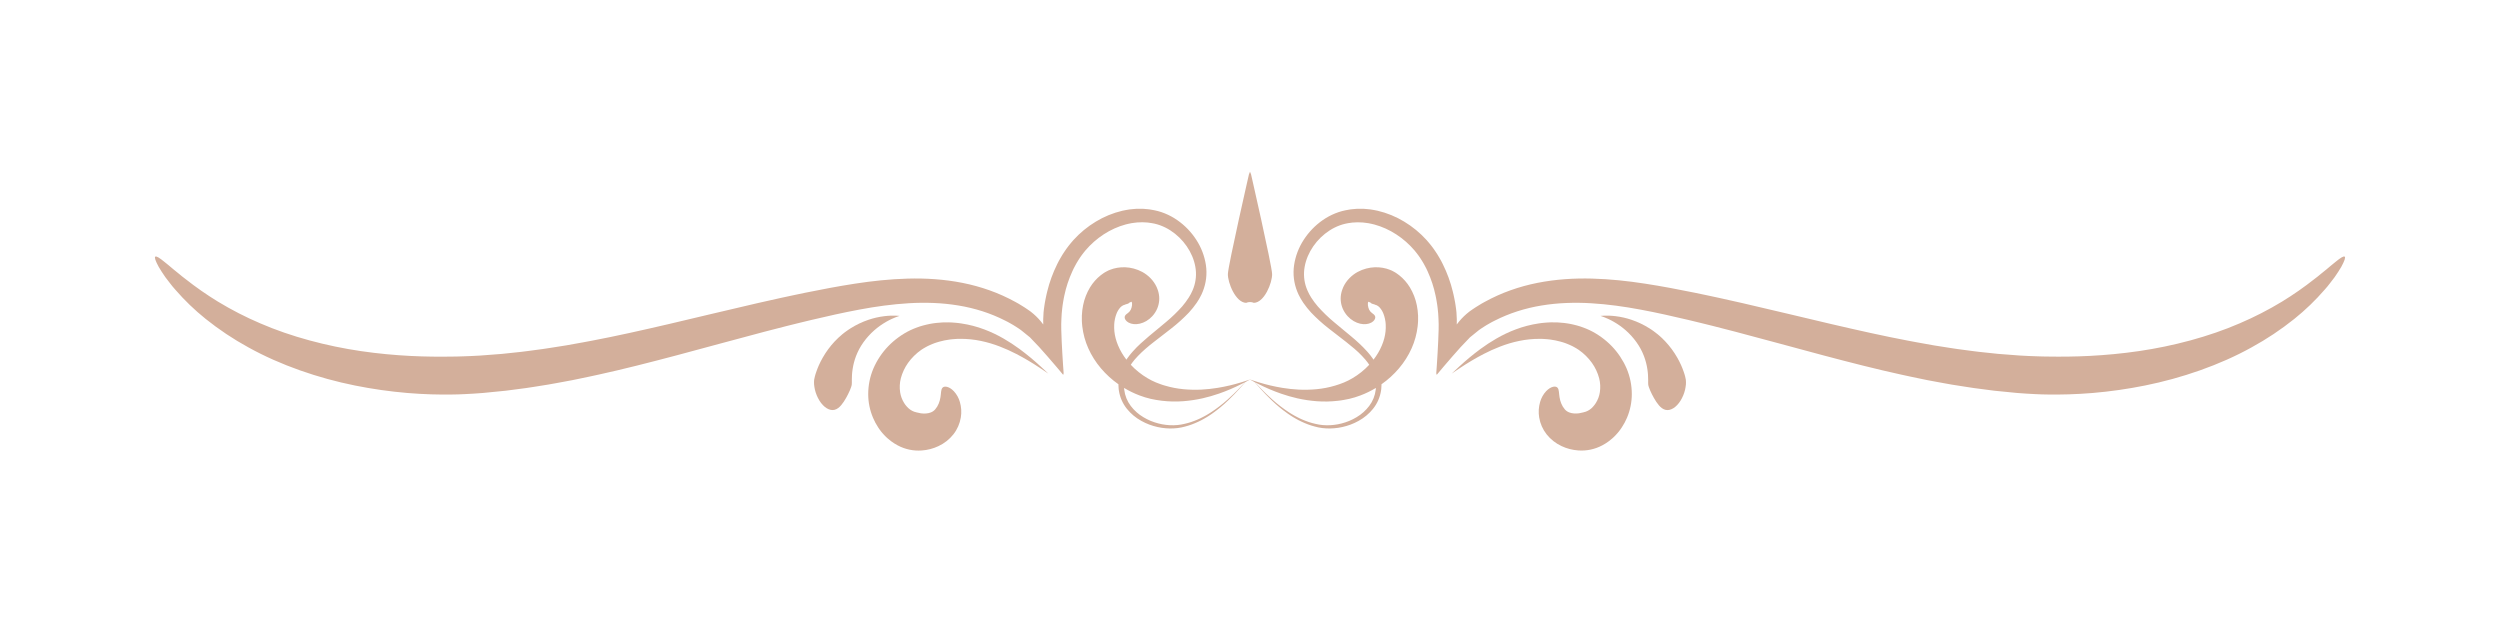
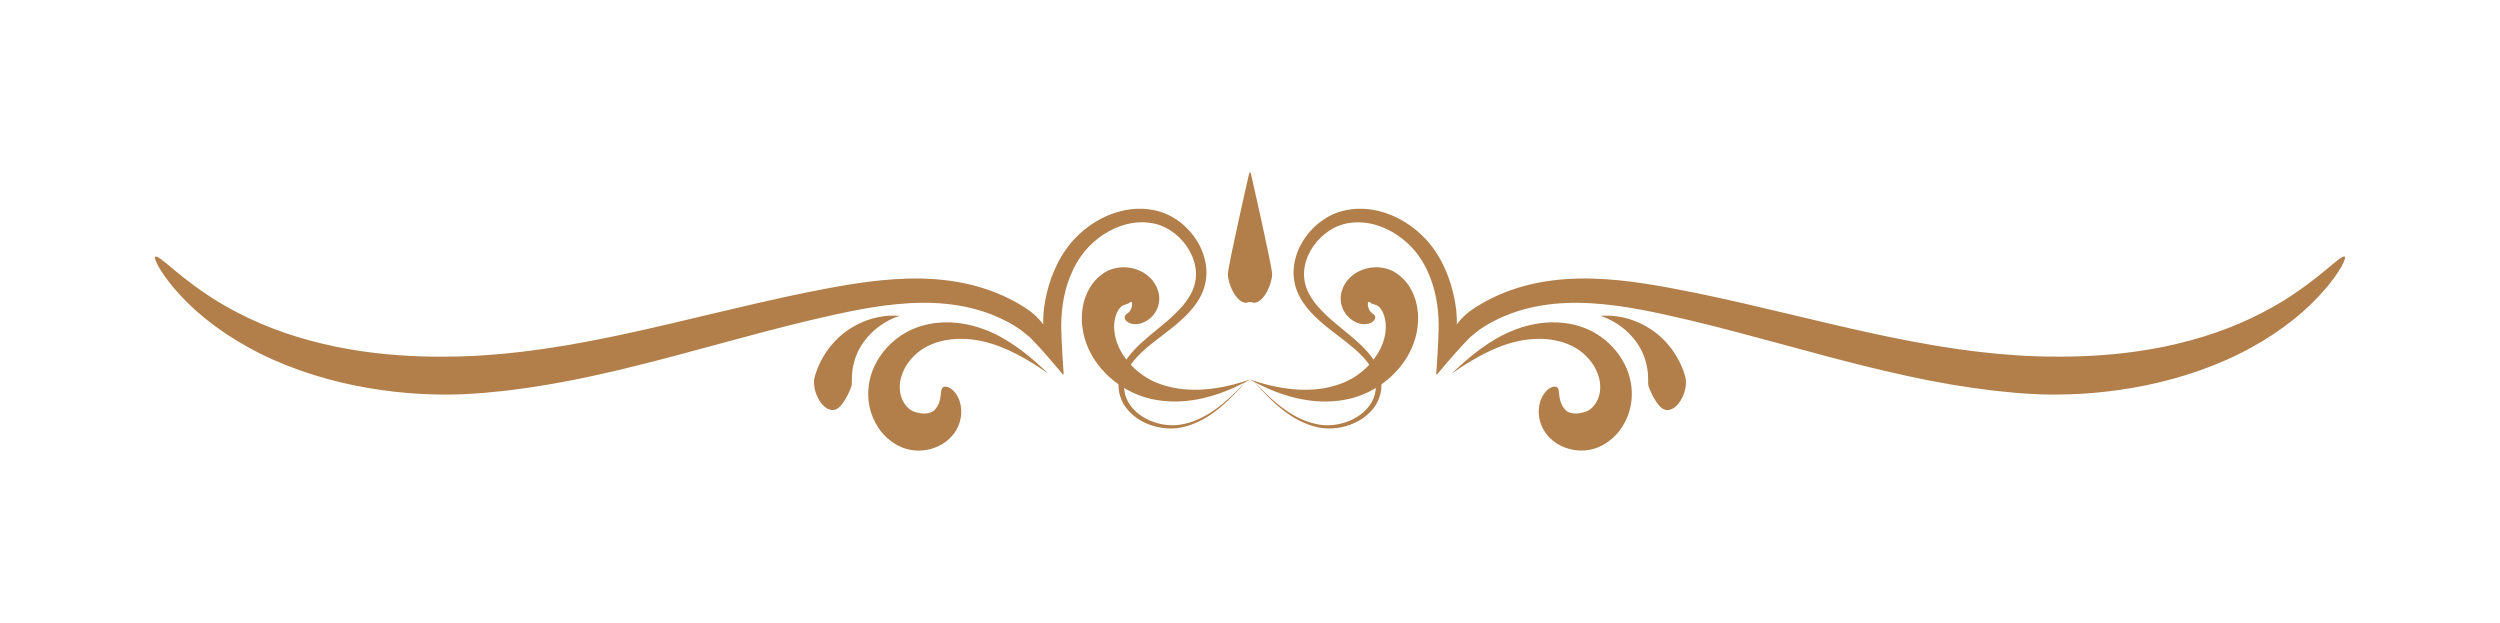
<svg xmlns="http://www.w3.org/2000/svg" id="Layer_2" data-name="Layer 2" viewBox="0 0 5000 1244.57">
  <defs>
-     <style>.cls-1{fill:none;}.cls-2{fill:#d3af9b;}</style>
+     <style>.cls-1{fill:none;}.cls-2{fill:#B27E49;}</style>
  </defs>
  <rect class="cls-1" width="5000" height="1244.57" />
  <path class="cls-2" d="M2081.5,733.1A504.47,504.47,0,0,0,2039,697.91a343.37,343.37,0,0,0-31.51-20.6,259.14,259.14,0,0,0-38.85-18.45,222.83,222.83,0,0,0-45.82-11.93l-6.12-.86-6.21-.59c-4.15-.48-8.37-.52-12.61-.75a187,187,0,0,0-25.79,1.2c-4.35.38-8.67,1.25-13,2-2.18.41-4.33,1-6.5,1.44s-4.35,1-6.48,1.64l-6.45,1.9c-2.14.67-4.24,1.49-6.36,2.24-4.25,1.41-8.44,3.45-12.65,5.29a151.51,151.51,0,0,0-23.52,14.08,155.39,155.39,0,0,0-20.57,17.8,150.44,150.44,0,0,0-29.74,44.64,131.62,131.62,0,0,0-10.4,51.29,121,121,0,0,0,9.62,47.25,114.7,114.7,0,0,0,10.29,19.29c1.85,3,4,5.68,6,8.36,2.19,2.57,4.21,5.13,6.49,7.39,1.13,1.14,2.23,2.27,3.31,3.37l3.4,3.08c2.2,2,4.54,3.79,6.75,5.49a98.26,98.26,0,0,0,13.09,8.26,88,88,0,0,0,48.15,10.21,93,93,0,0,0,33.39-8.69,82.71,82.71,0,0,0,29.85-23.52,74,74,0,0,0,14.89-33.83,69.67,69.67,0,0,0-1.89-30.92,52.74,52.74,0,0,0-12-21.48,28.16,28.16,0,0,0-3.65-3.4,29.21,29.21,0,0,0-3.57-2.6,25.16,25.16,0,0,0-6.65-2.86c-4.14-.87-7-.17-8.8,1.72s-2.57,4.87-2.9,8.13c-.17,1.64-.45,3.54-.54,5.34-.07.91-.26,1.94-.36,2.9s-.19,1.92-.42,3a53.68,53.68,0,0,1-3.45,12.43,40.94,40.94,0,0,1-6.91,11.42,21.5,21.5,0,0,1-8.87,6.29,32.62,32.62,0,0,1-9.71,2.1,47.31,47.31,0,0,1-10-.32,62.34,62.34,0,0,1-8.31-1.77,51.59,51.59,0,0,1-5.32-1.5,27.65,27.65,0,0,1-4-1.78c-.75-.46-1.61-.83-2.42-1.43l-1.3-.82-1.31-1c-.94-.61-1.77-1.52-2.77-2.28-.87-.94-1.91-1.77-2.81-2.88a46,46,0,0,1-5.56-7.41,56.14,56.14,0,0,1-7.83-21.16,70.65,70.65,0,0,1,1.36-28A95.81,95.81,0,0,1,1816,725.93a109.06,109.06,0,0,1,26.58-26.24c2.72-1.66,5.28-3.56,8.27-5.05,1.46-.78,2.9-1.64,4.39-2.38l4.55-2.13c1.51-.76,3.08-1.36,4.66-2s3.14-1.29,4.75-1.86c3.25-1,6.46-2.26,9.82-3.06a151,151,0,0,1,20.44-4.15c3.49-.33,7-.87,10.48-1l5.27-.32,5.27-.07a196.53,196.53,0,0,1,41.42,4.2,239.55,239.55,0,0,1,38,11.29,331.69,331.69,0,0,1,32.85,14.8,503.51,503.51,0,0,1,46.76,27.68c5.48,3.62,9.75,6.52,12.63,8.51l4.44,3.06-3.9-3.72C2090.13,741.09,2086.37,737.55,2081.5,733.1Z" />
  <path class="cls-2" d="M1748.62,660.56a145.23,145.23,0,0,1,23.73-16.92c1.89-1,3.69-2.15,5.47-3l5.07-2.5c3.23-1.49,6.12-2.64,8.5-3.66l7.64-2.74-8.19-.47c-2.61,0-5.84-.07-9.56.06l-5.94.34c-2.12.1-4.3.44-6.63.68a159.45,159.45,0,0,0-31.77,7.23,167.75,167.75,0,0,0-35.49,16.89c-3,1.77-5.75,3.86-8.66,5.83s-5.57,4.26-8.37,6.43c-2.64,2.32-5.36,4.59-7.93,7s-5.1,4.87-7.43,7.46A172.55,172.55,0,0,0,1645.64,715c-1.44,2.64-3,5.19-4.19,7.73l-3.54,7.36c-2,4.8-3.93,9.19-5.19,13.15-.68,2-1.29,3.86-1.84,5.49s-.9,3.26-1.26,4.64a51.64,51.64,0,0,0-1.33,6.2,58.54,58.54,0,0,0-.15,9.11,85.75,85.75,0,0,0,1.7,10.73,74.68,74.68,0,0,0,9,21.75,53,53,0,0,0,6.81,8.88,37.6,37.6,0,0,0,7.7,6.39c5.37,3.28,10.75,4.47,15.83,3.18s9.41-4.82,13.09-9.14a77.5,77.5,0,0,0,5.28-7.05c1.57-2.47,3.23-5.07,4.67-7.65a159.13,159.13,0,0,0,7.49-15,50.92,50.92,0,0,0,2.51-6.5,22.9,22.9,0,0,0,1.34-5.45c.06-.81.17-2.11.14-3.88,0-.85,0-1.85,0-3s0-2.29,0-3.62c-.07-2.65.2-5.63.3-9,.15-1.68.31-3.44.48-5.29s.51-3.74.75-5.74a126.47,126.47,0,0,1,6.82-26.12c.82-2.34,1.93-4.56,2.9-6.94s2.27-4.6,3.43-7c1.32-2.25,2.58-4.62,4-6.9s2.86-4.59,4.49-6.74A140.42,140.42,0,0,1,1748.62,660.56Z" />
  <path class="cls-2" d="M4689.4,513.3c-2.07-1.61-8.62,2.37-18.58,10.67-5,4.09-11.24,9-18.06,14.95L4641.49,548l-6.06,5-6.57,5.06a658.55,658.55,0,0,1-64.55,45,669.45,669.45,0,0,1-84.73,43.53c-61.84,26.85-133.42,45.64-201.6,55.59-34.1,5-67.33,8-98.13,9.61s-59.16,1.73-83.65,1.33l-10.36-.15-13-.4c-9.53-.21-20.71-.82-33.52-1.53l-43.25-3.31-25-2.65c-8.68-.92-17.73-1.77-27.1-3.14l-29.13-3.87c-5-.61-10.12-1.52-15.3-2.31l-15.76-2.49-16.24-2.56-16.67-3-17.11-3.07c-5.78-1-11.63-2.06-17.54-3.28-47.34-8.95-99.08-20.51-154.46-33.42s-114.4-27.39-176.52-41.63c-15.48-3.64-31.29-7-47.16-10.57-7.93-1.79-16-3.46-24-5.14l-24.27-5.08c-16.27-3.33-32.78-6.39-49.34-9.64-16.64-3.08-33.51-6-50.62-8.61-34.19-5.27-69.46-9.14-105.49-10.09s-72.8,1.3-109.39,8.55a382.82,382.82,0,0,0-54,14.84,350.87,350.87,0,0,0-51.47,23.18l-6.2,3.43c-2.06,1.18-4.05,2.48-6.07,3.71-4,2.53-8.11,4.91-12,7.71l-5.35,3.72c-.22.2-.74.56-1.12.84l-1.19.95c-1.58,1.3-3.22,2.56-4.79,3.94a124.5,124.5,0,0,0-18,19.25l-1.11,1.42c-.27.45-.18,0-.18-.26l0-.77.1-3.14c.07-2.1,0-4.24,0-6.4-.08-4.32-.27-8.75-.67-13.27-.23-2.26-.4-4.55-.74-6.86s-.6-4.59-1-7l-.47-3c-.19-1.2-.34-2.39-.58-3.58l-1.37-7.12c-.83-4.76-2.07-9.46-3.14-14.17a261,261,0,0,0-19.9-54.64l-3.3-6.51c-1.16-2.14-2.41-4.24-3.61-6.35s-2.38-4.24-3.71-6.28l-4-6.12c-2.54-4.12-5.68-8-8.57-11.93-1.43-2-3-3.83-4.64-5.69l-4.77-5.56a198.5,198.5,0,0,0-44.7-36.8,183.33,183.33,0,0,0-53.09-21.77,69.77,69.77,0,0,0-7.05-1.41l-7.09-1.21c-2.37-.38-4.78-.48-7.16-.72s-4.77-.45-7.16-.59l-7.2,0h-5.38l-1.79.15-7.15.62-3.57.33c-1.18.13-2.35.39-3.53.59-4.71.91-9.37,1.51-14.08,2.89a120.84,120.84,0,0,0-13.69,4.59,127.32,127.32,0,0,0-24.94,13.46,140.6,140.6,0,0,0-38.17,39.54,127,127,0,0,0-19.18,50.42,101.75,101.75,0,0,0,6.27,52.84q1.29,3,2.6,6c.93,2,2,3.84,3,5.75.51,1,1,1.92,1.53,2.84l1.68,2.73c1.14,1.79,2.19,3.66,3.41,5.37a177.47,177.47,0,0,0,15.53,19.41,321.17,321.17,0,0,0,35,31.64c12,9.52,23.89,18.37,35.23,27.3,5.7,4.45,11.17,9,16.51,13.54s10.38,9.26,15,14.19c2.42,2.39,4.51,5,6.76,7.45l3.07,3.88,1.53,1.93,1.39,2c.61.84,1.17,1.69,1.74,2.54a149.12,149.12,0,0,1-33.6,26.91,134.71,134.71,0,0,1-16.76,8.43c-2.86,1.26-6,2.24-8.91,3.38s-6,2-9.09,2.94a194,194,0,0,1-37,7.18,252.36,252.36,0,0,1-35.86.81,294.78,294.78,0,0,1-32.32-3.48,357.15,357.15,0,0,1-47.7-11.17c-4.11-1.2-7.52-2.33-10.24-3.25l-2-2.2,1.83,2.13-2.67-.9-4-1.36.37-.2-.48.16-.48-.16.37.2-4,1.36-2.67.9,1.83-2.13-2,2.2c-2.72.92-6.13,2-10.24,3.25a357.15,357.15,0,0,1-47.7,11.17,294.78,294.78,0,0,1-32.32,3.48,252.36,252.36,0,0,1-35.86-.81,194,194,0,0,1-37-7.18c-3-.91-6.12-1.74-9.09-2.94s-6.05-2.12-8.91-3.38a134.71,134.71,0,0,1-16.76-8.43,149.12,149.12,0,0,1-33.6-26.91c.57-.85,1.13-1.7,1.74-2.54l1.39-2,1.53-1.93,3.07-3.88c2.25-2.47,4.34-5.06,6.76-7.45,4.62-4.93,9.79-9.55,15-14.19s10.81-9.09,16.51-13.54c11.34-8.93,23.28-17.78,35.23-27.3a321.17,321.17,0,0,0,35-31.64,177.47,177.47,0,0,0,15.53-19.41c1.22-1.71,2.27-3.58,3.41-5.37l1.68-2.73c.54-.92,1-1.89,1.53-2.84,1-1.91,2-3.8,3-5.75s1.74-4,2.6-6a101.75,101.75,0,0,0,6.27-52.84,127,127,0,0,0-19.18-50.42,140.6,140.6,0,0,0-38.17-39.54,127.32,127.32,0,0,0-24.94-13.46,120.84,120.84,0,0,0-13.69-4.59c-4.71-1.38-9.37-2-14.08-2.89-1.18-.2-2.35-.46-3.53-.59l-3.57-.33-7.15-.62-1.79-.15h-5.38l-7.2,0c-2.39.14-4.77.39-7.16.59s-4.79.34-7.16.72l-7.09,1.21a69.77,69.77,0,0,0-7.05,1.41,183.33,183.33,0,0,0-53.09,21.77,198.5,198.5,0,0,0-44.7,36.8l-4.77,5.56c-1.59,1.86-3.21,3.69-4.64,5.69-2.89,3.95-6,7.81-8.57,11.93l-4,6.12c-1.33,2-2.47,4.19-3.71,6.28s-2.45,4.21-3.61,6.35l-3.3,6.51a261,261,0,0,0-19.9,54.64c-1.07,4.71-2.31,9.41-3.14,14.17l-1.37,7.12c-.24,1.19-.39,2.38-.58,3.58l-.47,3c-.44,2.44-.75,4.7-1,7s-.51,4.6-.74,6.86c-.4,4.52-.59,9-.67,13.27,0,2.16,0,4.3,0,6.4l.1,3.14,0,.77c0,.23.09.71-.18.26l-1.11-1.42a124.5,124.5,0,0,0-18-19.25c-1.57-1.38-3.21-2.64-4.79-3.94l-1.19-.95c-.38-.28-.9-.64-1.12-.84l-5.35-3.72c-3.86-2.8-7.95-5.18-12-7.71-2-1.23-4-2.53-6.07-3.71l-6.2-3.43A350.87,350.87,0,0,0,1979,580.6a382.82,382.82,0,0,0-54-14.84c-36.59-7.25-73.36-9.52-109.39-8.55s-71.3,4.82-105.49,10.09c-17.11,2.62-34,5.53-50.62,8.61-16.56,3.25-33.07,6.31-49.34,9.64l-24.27,5.08c-8.05,1.68-16.08,3.35-24,5.14-15.87,3.56-31.68,6.93-47.16,10.57-62.12,14.24-121.13,28.72-176.52,41.63s-107.12,24.47-154.46,33.42c-5.91,1.22-11.76,2.25-17.54,3.28l-17.11,3.07-16.67,3-16.24,2.56-15.76,2.49c-5.18.79-10.27,1.7-15.3,2.31L1056,702c-9.37,1.37-18.42,2.22-27.1,3.14l-25,2.65-43.25,3.31c-12.81.71-24,1.32-33.52,1.53l-13,.4-10.36.15c-24.49.4-52.85.26-83.65-1.33s-64-4.6-98.13-9.61c-68.18-10-139.76-28.74-201.6-55.59a669.45,669.45,0,0,1-84.73-43.53,658.55,658.55,0,0,1-64.55-45l-6.57-5.06-6.06-5-11.27-9.12c-6.82-5.94-13-10.86-18.06-14.95-10-8.3-16.51-12.28-18.58-10.67s.47,8.76,6.9,20.54c3.28,5.84,7.84,12.57,13.19,20.42,2.78,3.83,5.9,7.8,9.19,12l5.13,6.52c1.82,2.18,3.75,4.36,5.7,6.61a464.17,464.17,0,0,0,60.45,58.24,584.57,584.57,0,0,0,85.65,57.09c63.93,35.57,140.13,61.61,213.07,76.27A919.09,919.09,0,0,0,815.13,786c33.09,2.76,63.6,3.47,89.92,3l11.13-.22,13.94-.58c10.21-.38,22.25-1.25,35.91-2.28,13.56-1.33,28.81-2.75,45.57-4.51l26.16-3.41c9.09-1.2,18.57-2.34,28.29-4l30.28-4.84c5.23-.78,10.46-1.86,15.82-2.83l16.27-3,16.75-3.12,17.11-3.55,17.54-3.67c5.93-1.22,11.93-2.47,17.94-3.88,48.38-10.59,100.64-23.91,156.06-38.6s113.91-31,174.94-47c15.26-4.1,30.68-7.89,46.25-11.9,7.78-2,15.61-3.91,23.47-5.81l23.7-5.74c15.86-3.78,31.9-7.27,48-11q24.22-5.3,48.67-9.9c32.61-6.09,65.59-10.74,98.75-12.69a488.6,488.6,0,0,1,49.75-.52,403.11,403.11,0,0,1,49.31,5,338.62,338.62,0,0,1,48.12,11.53,308.46,308.46,0,0,1,45.67,18.79l5.49,2.8c1.82,1,3.56,2,5.35,3,3.53,2.07,7.17,4,10.54,6.32l5.66,3.68c1.62,1,2.88,2,4.31,3s2.74,2.19,4.1,3.28l8.15,6.61,4.07,3.29,2,1.65c.68.66,1.36,1.42,2,2.12l16.29,17.1,16.84,19,16.37,19,2,2.36,1.93,2.27,3.62,4.32,7.21,8.63.77-2.62c.21-.2,0-1.4,0-2.33l-.2-2.9-.82-11.55-1.49-23.72c-.85-16-1.8-32.12-2.09-47.19,0-7.36-.32-15,.27-21.74l.59-10.4c.26-3.42.62-6.83,1-10.1l.47-3.8c.13-1.06.22-2.14.41-3.2l1-6.35c.58-4.27,1.56-8.42,2.36-12.62A226.74,226.74,0,0,1,2144.54,543l2.64-5.69c.93-1.87,2-3.69,2.92-5.54s1.9-3.71,3-5.49l3.23-5.32c2.06-3.66,4.56-6.84,6.85-10.25a61,61,0,0,1,3.72-4.88l3.84-4.81c21.2-25,49.85-43.84,80.62-52.11a53,53,0,0,1,5.8-1.36l5.82-1.21c1.94-.39,3.9-.5,5.85-.78s3.91-.51,5.86-.69l5.87-.2,2.93-.11,1.47-.06,1.45.09,5.83.31,2.92.15c1,.07,1.91.27,2.87.4,3.8.63,7.76,1,11.36,1.92a94.84,94.84,0,0,1,10.88,3.23,102.43,102.43,0,0,1,20.43,10.16c25.74,16.55,44.82,43.79,49.95,72.67a81,81,0,0,1-3.56,42.41l-2,5c-.73,1.65-1.57,3.26-2.34,4.9-.4.81-.76,1.64-1.19,2.44l-1.36,2.36c-.94,1.57-1.75,3.19-2.77,4.71A157.7,157.7,0,0,1,2364.26,613a303.72,303.72,0,0,1-32.08,30.95c-11.32,9.67-22.94,18.9-34.2,28.41-5.65,4.72-11.17,9.61-16.57,14.55S2270.82,697,2266,702.5c-2.5,2.64-4.73,5.57-7.06,8.35-1.09,1.47-2.18,2.93-3.26,4.4l-1.62,2.2-1.22,1.89a131.7,131.7,0,0,1-9.15-13.43,116.52,116.52,0,0,1-7.45-14.8,99.84,99.84,0,0,1-5-14.67,89.21,89.21,0,0,1-2.82-27.17c0-1,.13-2.07.23-3.08s.14-2,.31-3c.32-2,.54-3.94,1-5.65a64,64,0,0,1,2.87-9.68,41.12,41.12,0,0,1,7.46-12.62,19.88,19.88,0,0,1,5.77-4.49,7.93,7.93,0,0,1,1-.44,3.31,3.31,0,0,1,.39-.19.55.55,0,0,0,.13,0,.17.17,0,0,0,.16,0,.49.49,0,0,0,.25,0,27.57,27.57,0,0,1,3-1.28c1.45-.53,3.27-.92,4.66-1.37a4.29,4.29,0,0,0,1.62-.84,2.94,2.94,0,0,0,.37-.32,6.69,6.69,0,0,1,.68-.63,5.47,5.47,0,0,0,.52-.41c.08-.06.27-.17.36-.22l.23-.1,3.71-1.51c1,1.62,1.26,4.6.89,7.26a29.91,29.91,0,0,1-2.38,8.45,17.4,17.4,0,0,1-5.38,6.58c-2.3,1.84-4.76,3.3-6.07,5.62a6.59,6.59,0,0,0-.86,3.91,9.31,9.31,0,0,0,.55,2.39,13.19,13.19,0,0,0,1.42,2.54,16.14,16.14,0,0,0,2.39,2.6,21.79,21.79,0,0,0,3.46,2.38,27.17,27.17,0,0,0,9.94,3c7.79.92,17-1.11,25.43-6a52.53,52.53,0,0,0,12-9.72,54,54,0,0,0,9.72-14.86,51.08,51.08,0,0,0,2.73-32.84c-.26-1-.53-2-.82-3l-.88-2.55q-.93-2.55-2-5.09a63.69,63.69,0,0,0-12.34-17.83,70.69,70.69,0,0,0-16.25-12.34c-23-12.3-47.06-11.3-64.58-4.35q-1.65.65-3.75,1.56t-4.64,2.45l-2.62,1.49c-.86.52-1.61,1.06-2.46,1.63-1.63,1.16-3.48,2.33-5.21,3.79a92.43,92.43,0,0,0-21.32,24.16,111.78,111.78,0,0,0-13.89,35.77,130.33,130.33,0,0,0-2.5,20.7c-.19,3.63-.08,7.12,0,10.71,0,1.79.22,3.59.33,5.41s.25,3.64.51,5.46a149.69,149.69,0,0,0,12.08,44,156.41,156.41,0,0,0,11.16,20.78,168.38,168.38,0,0,0,14.1,19.17,185.65,185.65,0,0,0,35,31.9,20.42,20.42,0,0,0,0,2.07l.3,5.21c.06.87.07,1.73.18,2.6l.37,2.59a76.48,76.48,0,0,0,16.1,36.68,96.49,96.49,0,0,0,28.72,24,118.63,118.63,0,0,0,16.15,7.5,125.7,125.7,0,0,0,16.5,4.86,118,118,0,0,0,16.43,2.47,110.33,110.33,0,0,0,16,.23,102.28,102.28,0,0,0,15.33-1.93c2.5-.46,4.9-1.12,7.27-1.77s4.75-1.18,7-2l6.75-2.33c2.24-.72,4.34-1.76,6.47-2.61,4.3-1.67,8.27-3.78,12.22-5.7,2-1,3.81-2.11,5.69-3.13s3.73-2,5.47-3.19c3.5-2.27,7-4.33,10.18-6.68a275.59,275.59,0,0,0,32.39-26.75c8.83-8.42,15.94-16,21.57-22.17,2.85-3.08,5.3-5.86,7.4-8.26s3.88-4.42,5.29-6.07c2.17-1.16,4-2.17,5.46-3l3.79-2.08,3.79,2.08c1.47.8,3.29,1.81,5.46,3,1.41,1.65,3.17,3.68,5.29,6.07s4.55,5.18,7.4,8.26c5.63,6.22,12.74,13.75,21.57,22.17a275.59,275.59,0,0,0,32.39,26.75c3.18,2.35,6.68,4.41,10.18,6.68,1.74,1.16,3.63,2.1,5.47,3.19s3.72,2.18,5.69,3.13c4,1.92,7.92,4,12.22,5.7,2.13.85,4.23,1.89,6.47,2.61l6.75,2.33c2.27.81,4.66,1.31,7,2s4.77,1.31,7.27,1.77a102.28,102.28,0,0,0,15.33,1.93,110.33,110.33,0,0,0,16-.23,118,118,0,0,0,16.43-2.47,125.7,125.7,0,0,0,16.5-4.86,118.63,118.63,0,0,0,16.15-7.5,96.49,96.49,0,0,0,28.72-24,76.48,76.48,0,0,0,16.1-36.68l.37-2.59c.11-.87.12-1.73.18-2.6l.3-5.21a20.42,20.42,0,0,0,0-2.07,185.65,185.65,0,0,0,35-31.9,168.38,168.38,0,0,0,14.1-19.17,156.41,156.41,0,0,0,11.16-20.78,149.69,149.69,0,0,0,12.08-44c.26-1.82.37-3.65.51-5.46s.3-3.62.33-5.41c.07-3.59.18-7.08,0-10.71a130.33,130.33,0,0,0-2.5-20.7,111.55,111.55,0,0,0-13.89-35.77,92.43,92.43,0,0,0-21.32-24.16c-1.73-1.46-3.58-2.63-5.21-3.79-.85-.57-1.6-1.11-2.46-1.63l-2.62-1.49q-2.52-1.39-4.64-2.45t-3.75-1.56c-17.52-6.95-41.62-7.95-64.58,4.35a70.43,70.43,0,0,0-16.24,12.34,63.52,63.52,0,0,0-12.35,17.83q-1,2.54-2,5.09l-.88,2.55c-.29,1-.56,2-.82,3a51.08,51.08,0,0,0,2.73,32.84,54,54,0,0,0,9.72,14.86,52.53,52.53,0,0,0,12,9.72c8.44,4.94,17.64,7,25.43,6a27.17,27.17,0,0,0,9.94-3,21.79,21.79,0,0,0,3.46-2.38,16.14,16.14,0,0,0,2.39-2.6,13.19,13.19,0,0,0,1.42-2.54,9.31,9.31,0,0,0,.55-2.39,6.59,6.59,0,0,0-.86-3.91c-1.31-2.32-3.77-3.78-6.07-5.62a17.4,17.4,0,0,1-5.38-6.58,29.91,29.91,0,0,1-2.38-8.45c-.37-2.66-.15-5.64.89-7.26l3.71,1.51.23.1c.09.05.28.16.36.22a5.47,5.47,0,0,0,.52.41,6.69,6.69,0,0,1,.68.63,2.94,2.94,0,0,0,.37.32,4.29,4.29,0,0,0,1.62.84c1.39.45,3.21.84,4.66,1.37a27.57,27.57,0,0,1,3,1.28.49.49,0,0,0,.25,0,.17.17,0,0,0,.16,0,.55.55,0,0,0,.13,0,3.31,3.31,0,0,1,.39.19,7.93,7.93,0,0,1,1,.44,19.88,19.88,0,0,1,5.77,4.49,41.12,41.12,0,0,1,7.46,12.62,64,64,0,0,1,2.87,9.68c.41,1.71.63,3.68,1,5.65.17,1,.19,2,.31,3s.23,2,.23,3.08a89.21,89.21,0,0,1-2.82,27.17,99.84,99.84,0,0,1-5,14.67,116.52,116.52,0,0,1-7.45,14.8,131.7,131.7,0,0,1-9.15,13.43l-1.22-1.89-1.62-2.2c-1.08-1.47-2.17-2.93-3.26-4.4-2.33-2.78-4.56-5.71-7.06-8.35-4.83-5.51-10.1-10.55-15.42-15.62s-10.92-9.83-16.57-14.55c-11.26-9.51-22.88-18.74-34.2-28.41A303.72,303.72,0,0,1,2635.74,613a157.7,157.7,0,0,1-13.19-17.66c-1-1.52-1.83-3.14-2.77-4.71l-1.36-2.36c-.43-.8-.79-1.63-1.19-2.44-.77-1.64-1.61-3.25-2.34-4.9l-2-5a81,81,0,0,1-3.56-42.41c5.13-28.88,24.21-56.12,49.95-72.67a102.43,102.43,0,0,1,20.43-10.16,94.84,94.84,0,0,1,10.88-3.23c3.6-1,7.56-1.29,11.36-1.92,1-.13,1.91-.33,2.87-.4l2.92-.15,5.83-.31,1.45-.09,1.47.06,2.93.11,5.87.2c1.95.18,3.9.47,5.86.69s3.91.39,5.85.78l5.82,1.21a53,53,0,0,1,5.8,1.36c30.77,8.27,59.42,27.1,80.62,52.11l3.84,4.81a61,61,0,0,1,3.72,4.88c2.29,3.41,4.79,6.59,6.85,10.25l3.23,5.32c1.09,1.78,2,3.67,3,5.49s2,3.67,2.92,5.54l2.64,5.69a226.74,226.74,0,0,1,15.71,48.13c.8,4.2,1.78,8.35,2.36,12.62l1,6.35c.19,1.06.28,2.14.41,3.2l.47,3.8c.42,3.27.78,6.68,1,10.1l.59,10.4c.59,6.78.28,14.38.27,21.74-.29,15.07-1.24,31.2-2.09,47.19l-1.49,23.72-.82,11.55-.2,2.9c0,.93-.21,2.13,0,2.33l.77,2.62,7.21-8.63,3.62-4.32,1.93-2.27,2-2.36,16.37-19,16.84-19,16.29-17.1c.68-.7,1.36-1.46,2-2.12l2-1.65,4.07-3.29,8.15-6.61c1.36-1.09,2.71-2.25,4.1-3.28s2.69-2,4.31-3l5.66-3.68c3.37-2.31,7-4.25,10.54-6.32,1.79-1,3.53-2.08,5.35-3l5.49-2.8a308.46,308.46,0,0,1,45.67-18.79,338.62,338.62,0,0,1,48.12-11.53,403.11,403.11,0,0,1,49.31-5,488.6,488.6,0,0,1,49.75.52c33.16,1.95,66.14,6.6,98.75,12.69q24.45,4.56,48.67,9.9c16.13,3.7,32.17,7.19,48,11l23.7,5.74c7.86,1.9,15.69,3.79,23.47,5.81,15.57,4,31,7.8,46.25,11.9,61,16,119.53,32.28,174.94,47s107.68,28,156.06,38.6c6,1.41,12,2.66,17.94,3.88l17.54,3.67,17.11,3.55,16.75,3.12,16.27,3c5.36,1,10.59,2.05,15.82,2.83L3934,774c9.72,1.67,19.2,2.81,28.29,4l26.16,3.41c16.76,1.76,32,3.18,45.57,4.51,13.66,1,25.7,1.9,35.91,2.28l13.94.58L4095,789c26.32.44,56.83-.27,89.92-3A919.09,919.09,0,0,0,4290.12,771c72.94-14.66,149.14-40.7,213.07-76.27a584.57,584.57,0,0,0,85.65-57.09,464.17,464.17,0,0,0,60.45-58.24c1.95-2.25,3.88-4.43,5.7-6.61l5.13-6.52c3.29-4.25,6.41-8.22,9.19-12,5.35-7.85,9.91-14.58,13.19-20.42C4688.93,522.06,4691.46,514.91,4689.4,513.3ZM2259,605.05l.05,0-.07,0S2258.9,605.12,2259,605.05Zm226.05,164.78c-2.18,2.33-4.73,5-7.67,8-5.83,6-13.18,13.28-22.25,21.34a272.88,272.88,0,0,1-33,25.37c-3.2,2.21-6.72,4.11-10.22,6.22-1.74,1.08-3.63,1.94-5.47,2.94s-3.7,2-5.66,2.87c-3.91,1.74-7.85,3.66-12.07,5.14-2.1.75-4.17,1.69-6.36,2.31l-6.6,2c-2.22.71-4.54,1.11-6.83,1.69s-4.63,1.11-7,1.45a96.2,96.2,0,0,1-14.55,1.33,103.36,103.36,0,0,1-15.14-.73,110.39,110.39,0,0,1-15.4-2.86,119,119,0,0,1-15.32-5.08,112.6,112.6,0,0,1-14.78-7.48,87.76,87.76,0,0,1-25.32-22.61,66.21,66.21,0,0,1-12.92-32.22l-.24-2.22c0-.47-.05-.94-.05-1.42a188.54,188.54,0,0,0,30.83,15,171.41,171.41,0,0,0,22.44,6.84c3.78.92,7.5,1.46,11.2,2.19s7.42,1.15,11.1,1.6a220.58,220.58,0,0,0,42.81.91,270.62,270.62,0,0,0,38.49-5.76,306.78,306.78,0,0,0,32.8-9.41,360.39,360.39,0,0,0,46-19.65c2.29-1.13,4.34-2.19,6.17-3.17C2488.76,765.94,2487.09,767.73,2485.09,769.83ZM2741,605.07l-.07,0,.05,0C2741.1,605.12,2741,605.08,2741,605.07Zm10.73,170.83c0,.48,0,1-.05,1.42l-.24,2.22a66.21,66.21,0,0,1-12.92,32.22,87.76,87.76,0,0,1-25.32,22.61,112.6,112.6,0,0,1-14.78,7.48,119,119,0,0,1-15.32,5.08,110.39,110.39,0,0,1-15.4,2.86,103.36,103.36,0,0,1-15.14.73,96.2,96.2,0,0,1-14.55-1.33c-2.37-.34-4.69-.9-7-1.45s-4.61-1-6.83-1.69l-6.6-2c-2.19-.62-4.26-1.56-6.36-2.31-4.22-1.48-8.16-3.4-12.07-5.14-2-.86-3.79-1.93-5.66-2.87s-3.73-1.86-5.47-2.94c-3.5-2.11-7-4-10.22-6.22a272.88,272.88,0,0,1-33-25.37c-9.07-8.06-16.42-15.34-22.25-21.34-2.94-3-5.49-5.67-7.67-8-2-2.1-3.67-3.89-5.06-5.41,1.83,1,3.88,2,6.17,3.17a360.39,360.39,0,0,0,46,19.65,306.78,306.78,0,0,0,32.8,9.41,270.62,270.62,0,0,0,38.49,5.76,220.58,220.58,0,0,0,42.81-.91c3.68-.45,7.41-.83,11.1-1.6s7.42-1.27,11.2-2.19a171.41,171.41,0,0,0,22.44-6.84A188.54,188.54,0,0,0,2751.71,775.9Z" />
  <path class="cls-2" d="M3223.49,692.28a155.39,155.39,0,0,0-20.57-17.8,151.51,151.51,0,0,0-23.52-14.08c-4.21-1.84-8.4-3.88-12.65-5.29-2.12-.75-4.22-1.57-6.36-2.24l-6.45-1.9c-2.13-.67-4.31-1.15-6.48-1.64s-4.32-1-6.5-1.44c-4.36-.71-8.68-1.58-13-2a187,187,0,0,0-25.79-1.2c-4.24.23-8.46.27-12.61.75l-6.21.59-6.12.86a222.83,222.83,0,0,0-45.82,11.93,259.14,259.14,0,0,0-38.85,18.45,343.37,343.37,0,0,0-31.51,20.6,504.47,504.47,0,0,0-42.52,35.19c-4.87,4.45-8.63,8-11.17,10.42l-3.9,3.72,4.44-3.06c2.88-2,7.15-4.89,12.63-8.51A503.51,503.51,0,0,1,2967.26,708a331.69,331.69,0,0,1,32.85-14.8,239.55,239.55,0,0,1,38-11.29,196.53,196.53,0,0,1,41.42-4.2l5.27.07,5.27.32c3.51.12,7,.66,10.48,1a151,151,0,0,1,20.44,4.15c3.36.8,6.57,2,9.82,3.06,1.61.57,3.17,1.25,4.75,1.86s3.16,1.22,4.66,2l4.55,2.13c1.49.74,2.93,1.6,4.39,2.38,3,1.49,5.55,3.39,8.27,5.05A109.06,109.06,0,0,1,3184,725.93a95.81,95.81,0,0,1,14.33,30.62,70.65,70.65,0,0,1,1.36,28,56.14,56.14,0,0,1-7.83,21.16,46,46,0,0,1-5.56,7.41c-.9,1.11-1.94,1.94-2.81,2.88-1,.76-1.83,1.67-2.77,2.28l-1.31,1-1.3.82c-.81.6-1.67,1-2.42,1.43a27.65,27.65,0,0,1-4,1.78,51.59,51.59,0,0,1-5.32,1.5,62.34,62.34,0,0,1-8.31,1.77,47.31,47.31,0,0,1-10,.32,32.62,32.62,0,0,1-9.71-2.1,21.5,21.5,0,0,1-8.87-6.29,40.94,40.94,0,0,1-6.91-11.42,53.68,53.68,0,0,1-3.45-12.43c-.23-1-.3-2-.42-3s-.29-2-.36-2.9c-.09-1.8-.37-3.7-.54-5.34-.33-3.26-1.09-6.25-2.9-8.13s-4.66-2.59-8.8-1.72a25.16,25.16,0,0,0-6.65,2.86,29.21,29.21,0,0,0-3.57,2.6,28.16,28.16,0,0,0-3.65,3.4,52.74,52.74,0,0,0-12,21.48,69.67,69.67,0,0,0-1.89,30.92,74,74,0,0,0,14.89,33.83,82.71,82.71,0,0,0,29.85,23.52,93,93,0,0,0,33.39,8.69,88,88,0,0,0,48.15-10.21,98.26,98.26,0,0,0,13.09-8.26c2.21-1.7,4.55-3.46,6.75-5.49l3.4-3.08c1.08-1.1,2.18-2.23,3.31-3.37,2.28-2.26,4.3-4.82,6.49-7.39,2-2.68,4.17-5.4,6-8.36A114.7,114.7,0,0,0,3254,835.46a121,121,0,0,0,9.62-47.25,131.62,131.62,0,0,0-10.4-51.29A150.44,150.44,0,0,0,3223.49,692.28Z" />
  <path class="cls-2" d="M2492.2,605.69a20.16,20.16,0,0,1,15.6,0c20.94-.55,36.89-40.28,36.43-57.66s-43.32-204.59-43.32-204.59-.33,1.89-.91,5.26c-.58-3.37-.91-5.26-.91-5.26S2456.22,530.65,2455.77,548,2471.26,605.14,2492.2,605.69Z" />
  <path class="cls-2" d="M3370.38,753.35c-.36-1.38-.76-2.94-1.26-4.64s-1.16-3.47-1.84-5.49c-1.26-4-3.17-8.35-5.19-13.15l-3.54-7.36c-1.23-2.54-2.75-5.09-4.19-7.73a172.55,172.55,0,0,0-23.42-31.77c-2.33-2.59-5-5-7.43-7.46s-5.29-4.69-7.93-7c-2.8-2.17-5.52-4.38-8.37-6.43s-5.67-4.06-8.66-5.83a167.75,167.75,0,0,0-35.49-16.89,159.45,159.45,0,0,0-31.77-7.23c-2.33-.24-4.51-.58-6.63-.68l-5.94-.34c-3.72-.13-6.95-.05-9.56-.06l-8.19.47,7.64,2.74c2.38,1,5.27,2.17,8.5,3.66l5.07,2.5c1.78.84,3.58,2,5.47,3a145.23,145.23,0,0,1,23.73,16.92,140.42,140.42,0,0,1,21.73,24.06c1.63,2.15,3,4.54,4.49,6.74s2.67,4.65,4,6.9c1.16,2.38,2.38,4.65,3.43,7s2.08,4.6,2.9,6.94a126.47,126.47,0,0,1,6.82,26.12c.24,2,.6,3.87.75,5.74s.33,3.61.48,5.29c.1,3.4.37,6.38.3,9,0,1.33,0,2.54.05,3.62s0,2.14-.05,3c0,1.77.08,3.07.14,3.88a22.9,22.9,0,0,0,1.34,5.45,50.92,50.92,0,0,0,2.51,6.5,159.13,159.13,0,0,0,7.49,15c1.44,2.58,3.1,5.18,4.67,7.65a77.5,77.5,0,0,0,5.28,7.05c3.68,4.32,8,7.85,13.09,9.14s10.46.1,15.83-3.18a37.6,37.6,0,0,0,7.7-6.39,53,53,0,0,0,6.81-8.88,74.68,74.68,0,0,0,9-21.75,85.75,85.75,0,0,0,1.7-10.73,58.54,58.54,0,0,0-.15-9.11A51.64,51.64,0,0,0,3370.38,753.35Z" />
</svg>
